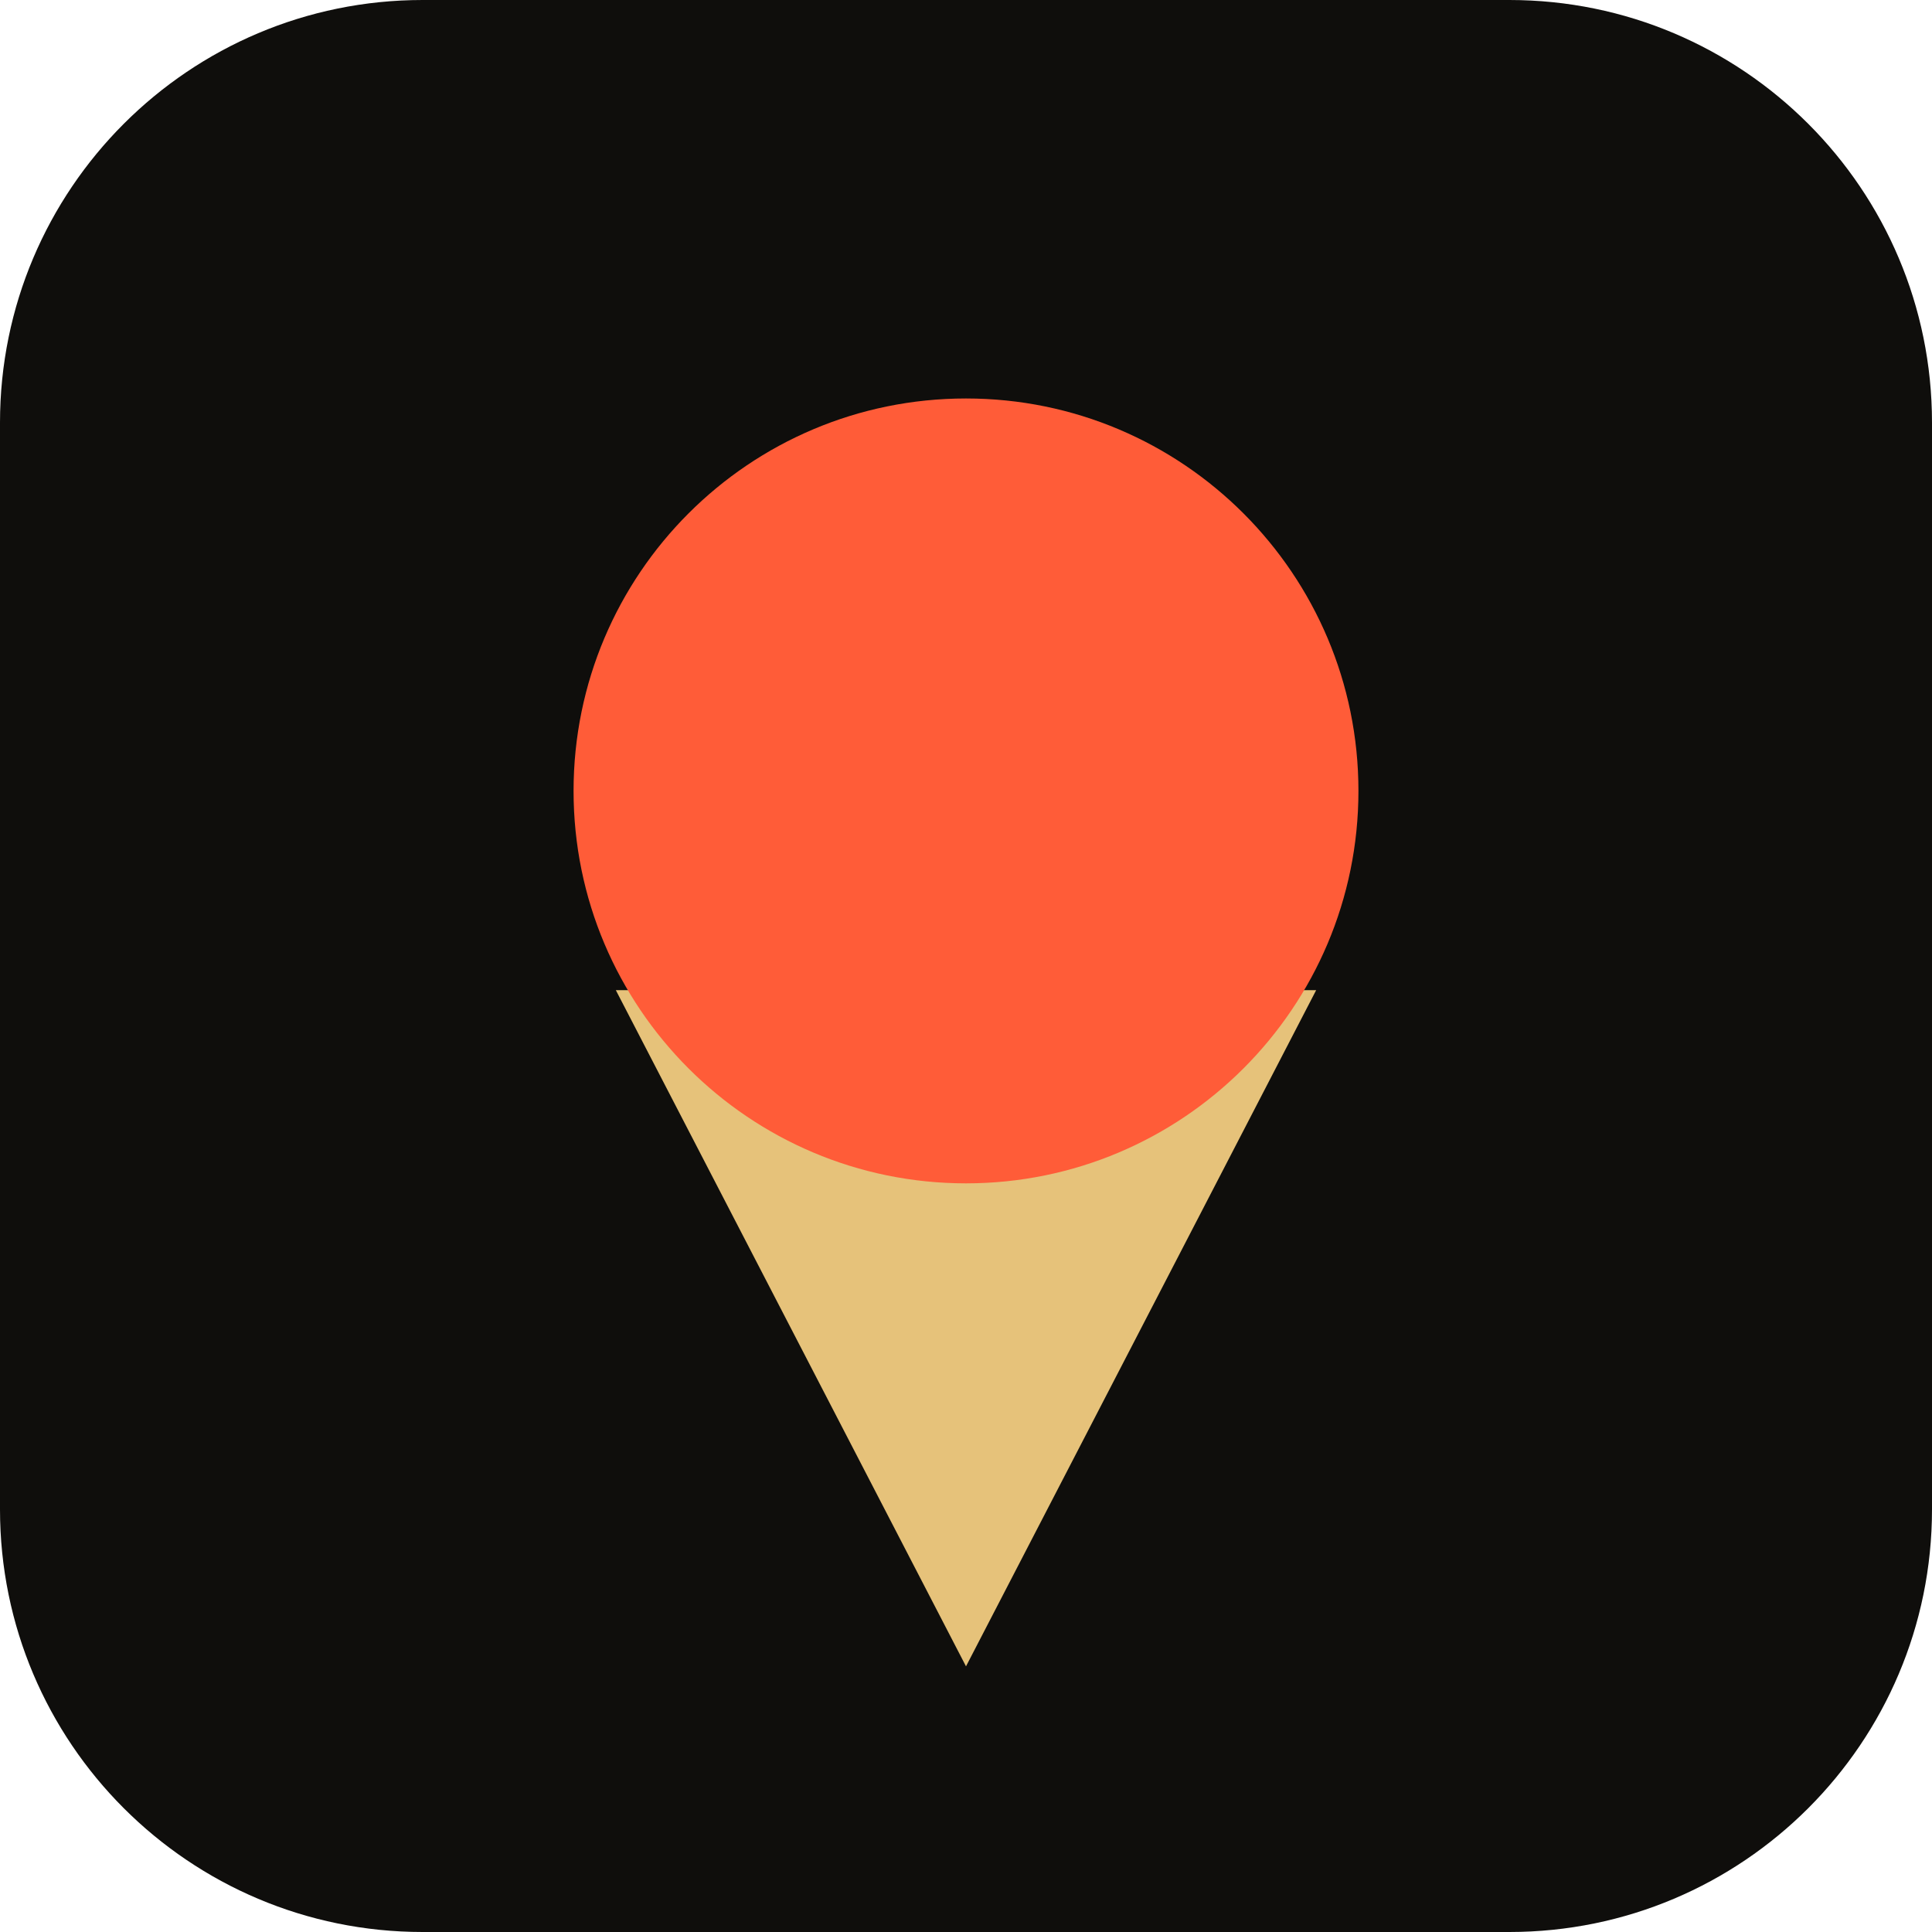
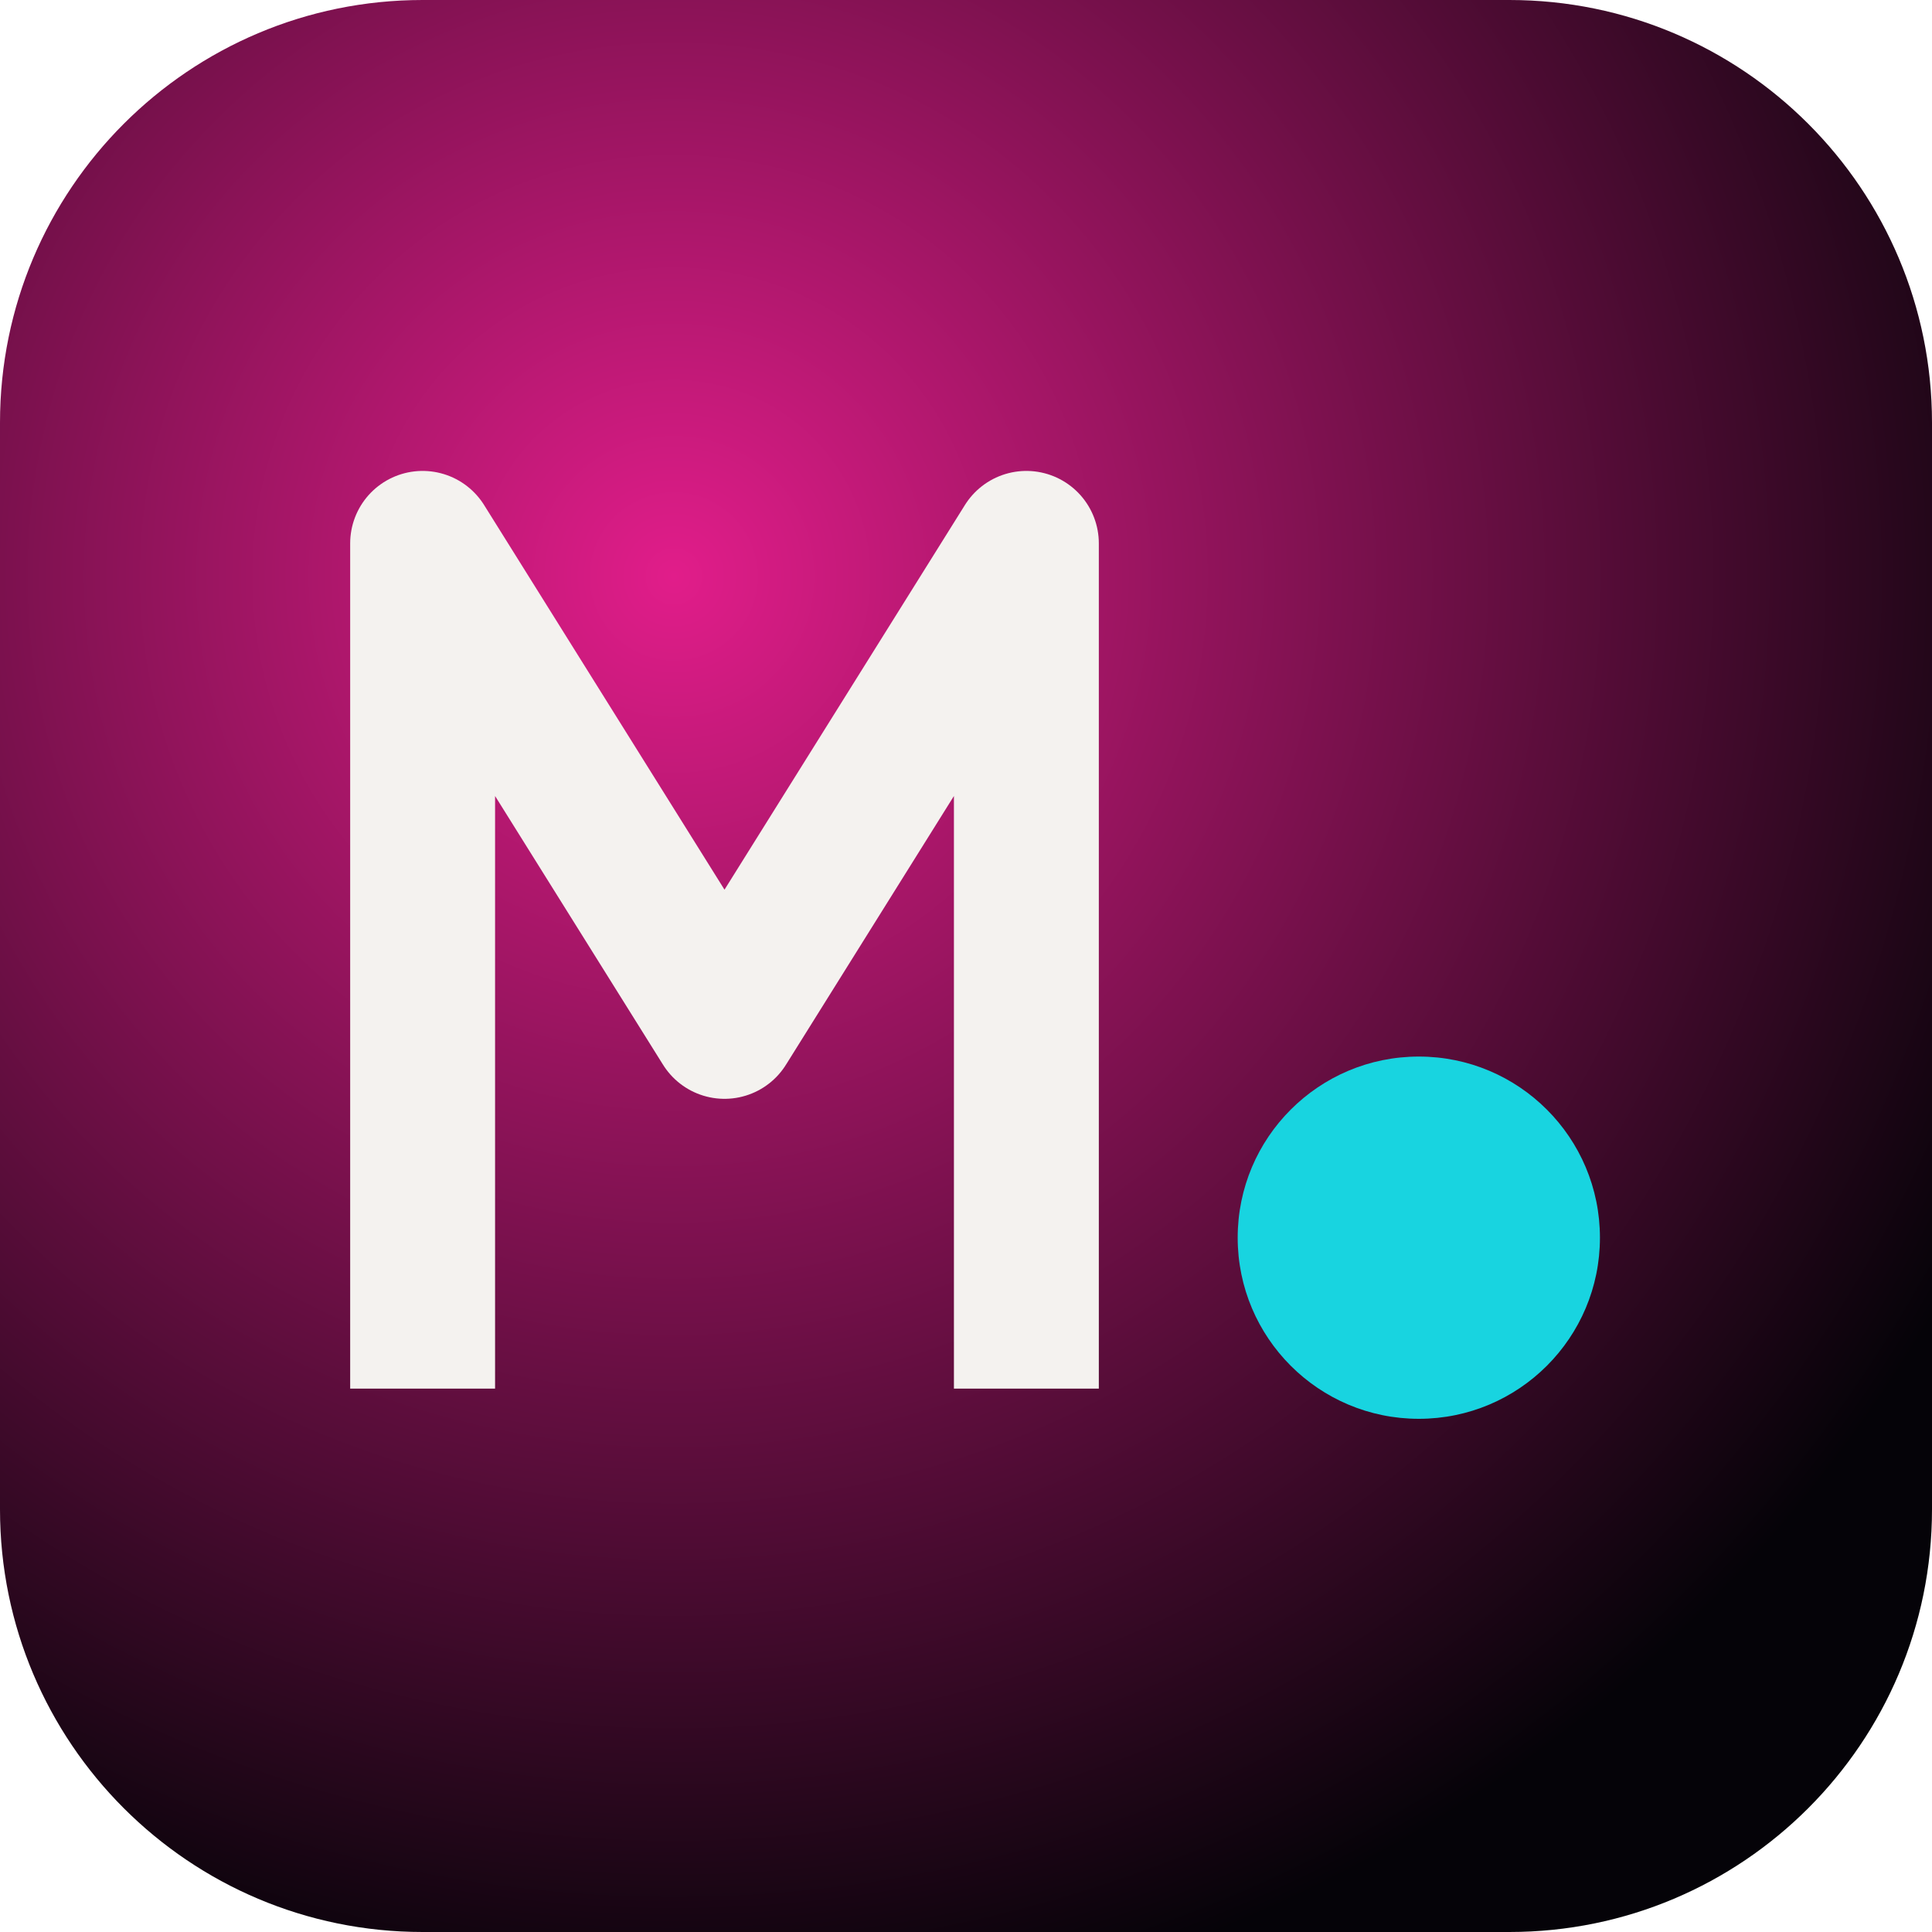
<svg xmlns="http://www.w3.org/2000/svg" viewBox="0 0 32 32">
-   <rect width="32" height="32" rx="7" fill="#0f0e0c" />
-   <path d="M10.2 16.4h11.6L16 27.6z" fill="#e6c27a" />
-   <circle cx="16" cy="13.1" r="6.5" fill="#ff5c38" />
+   <defs>
+     <radialGradient id="g" cx="35%" cy="30%" r="75%">
+       <stop offset="0" stop-color="#e11d8a" />
+       <stop offset="1" stop-color="#050308" />
+     </radialGradient>
+   </defs>
+   <rect width="32" height="32" rx="7" fill="url(#g)" />
+   <path d="M7 23V9l5 8 5-8v14" fill="none" stroke="#f4f2ef" stroke-width="2.4" stroke-linejoin="round" />
+   <circle cx="23.5" cy="20.5" r="3" fill="#18d4e0" />
</svg>
